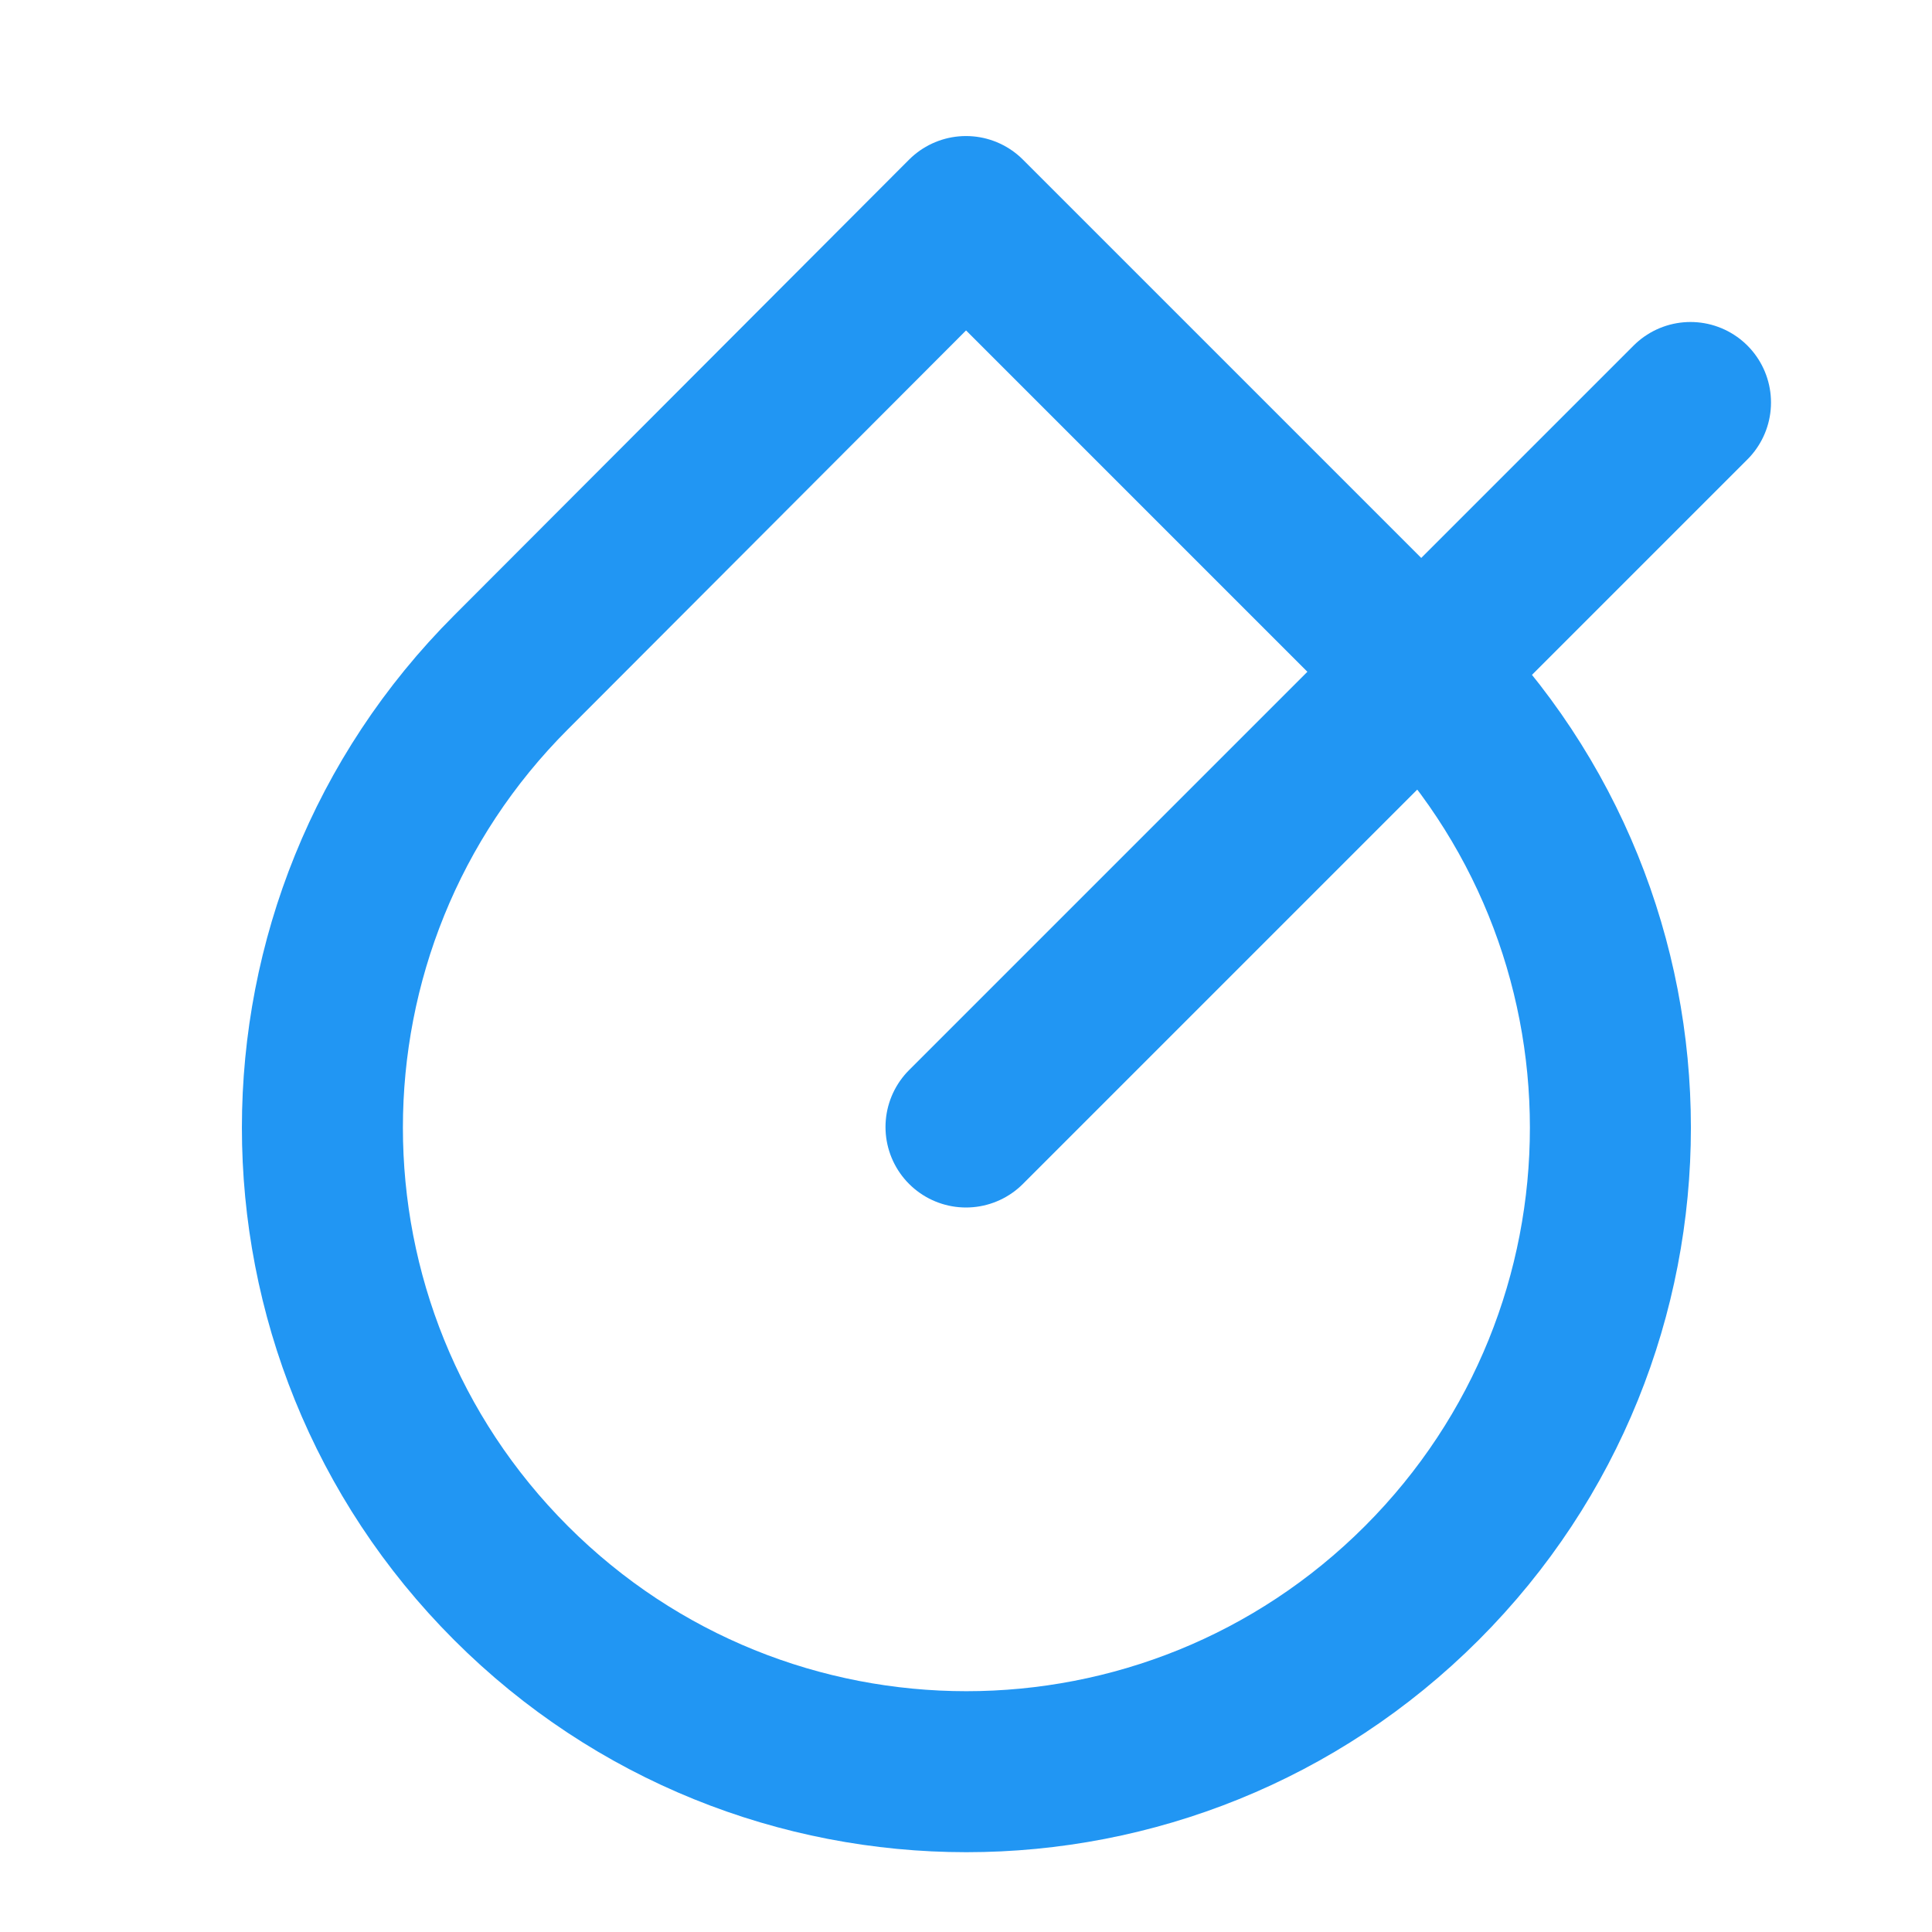
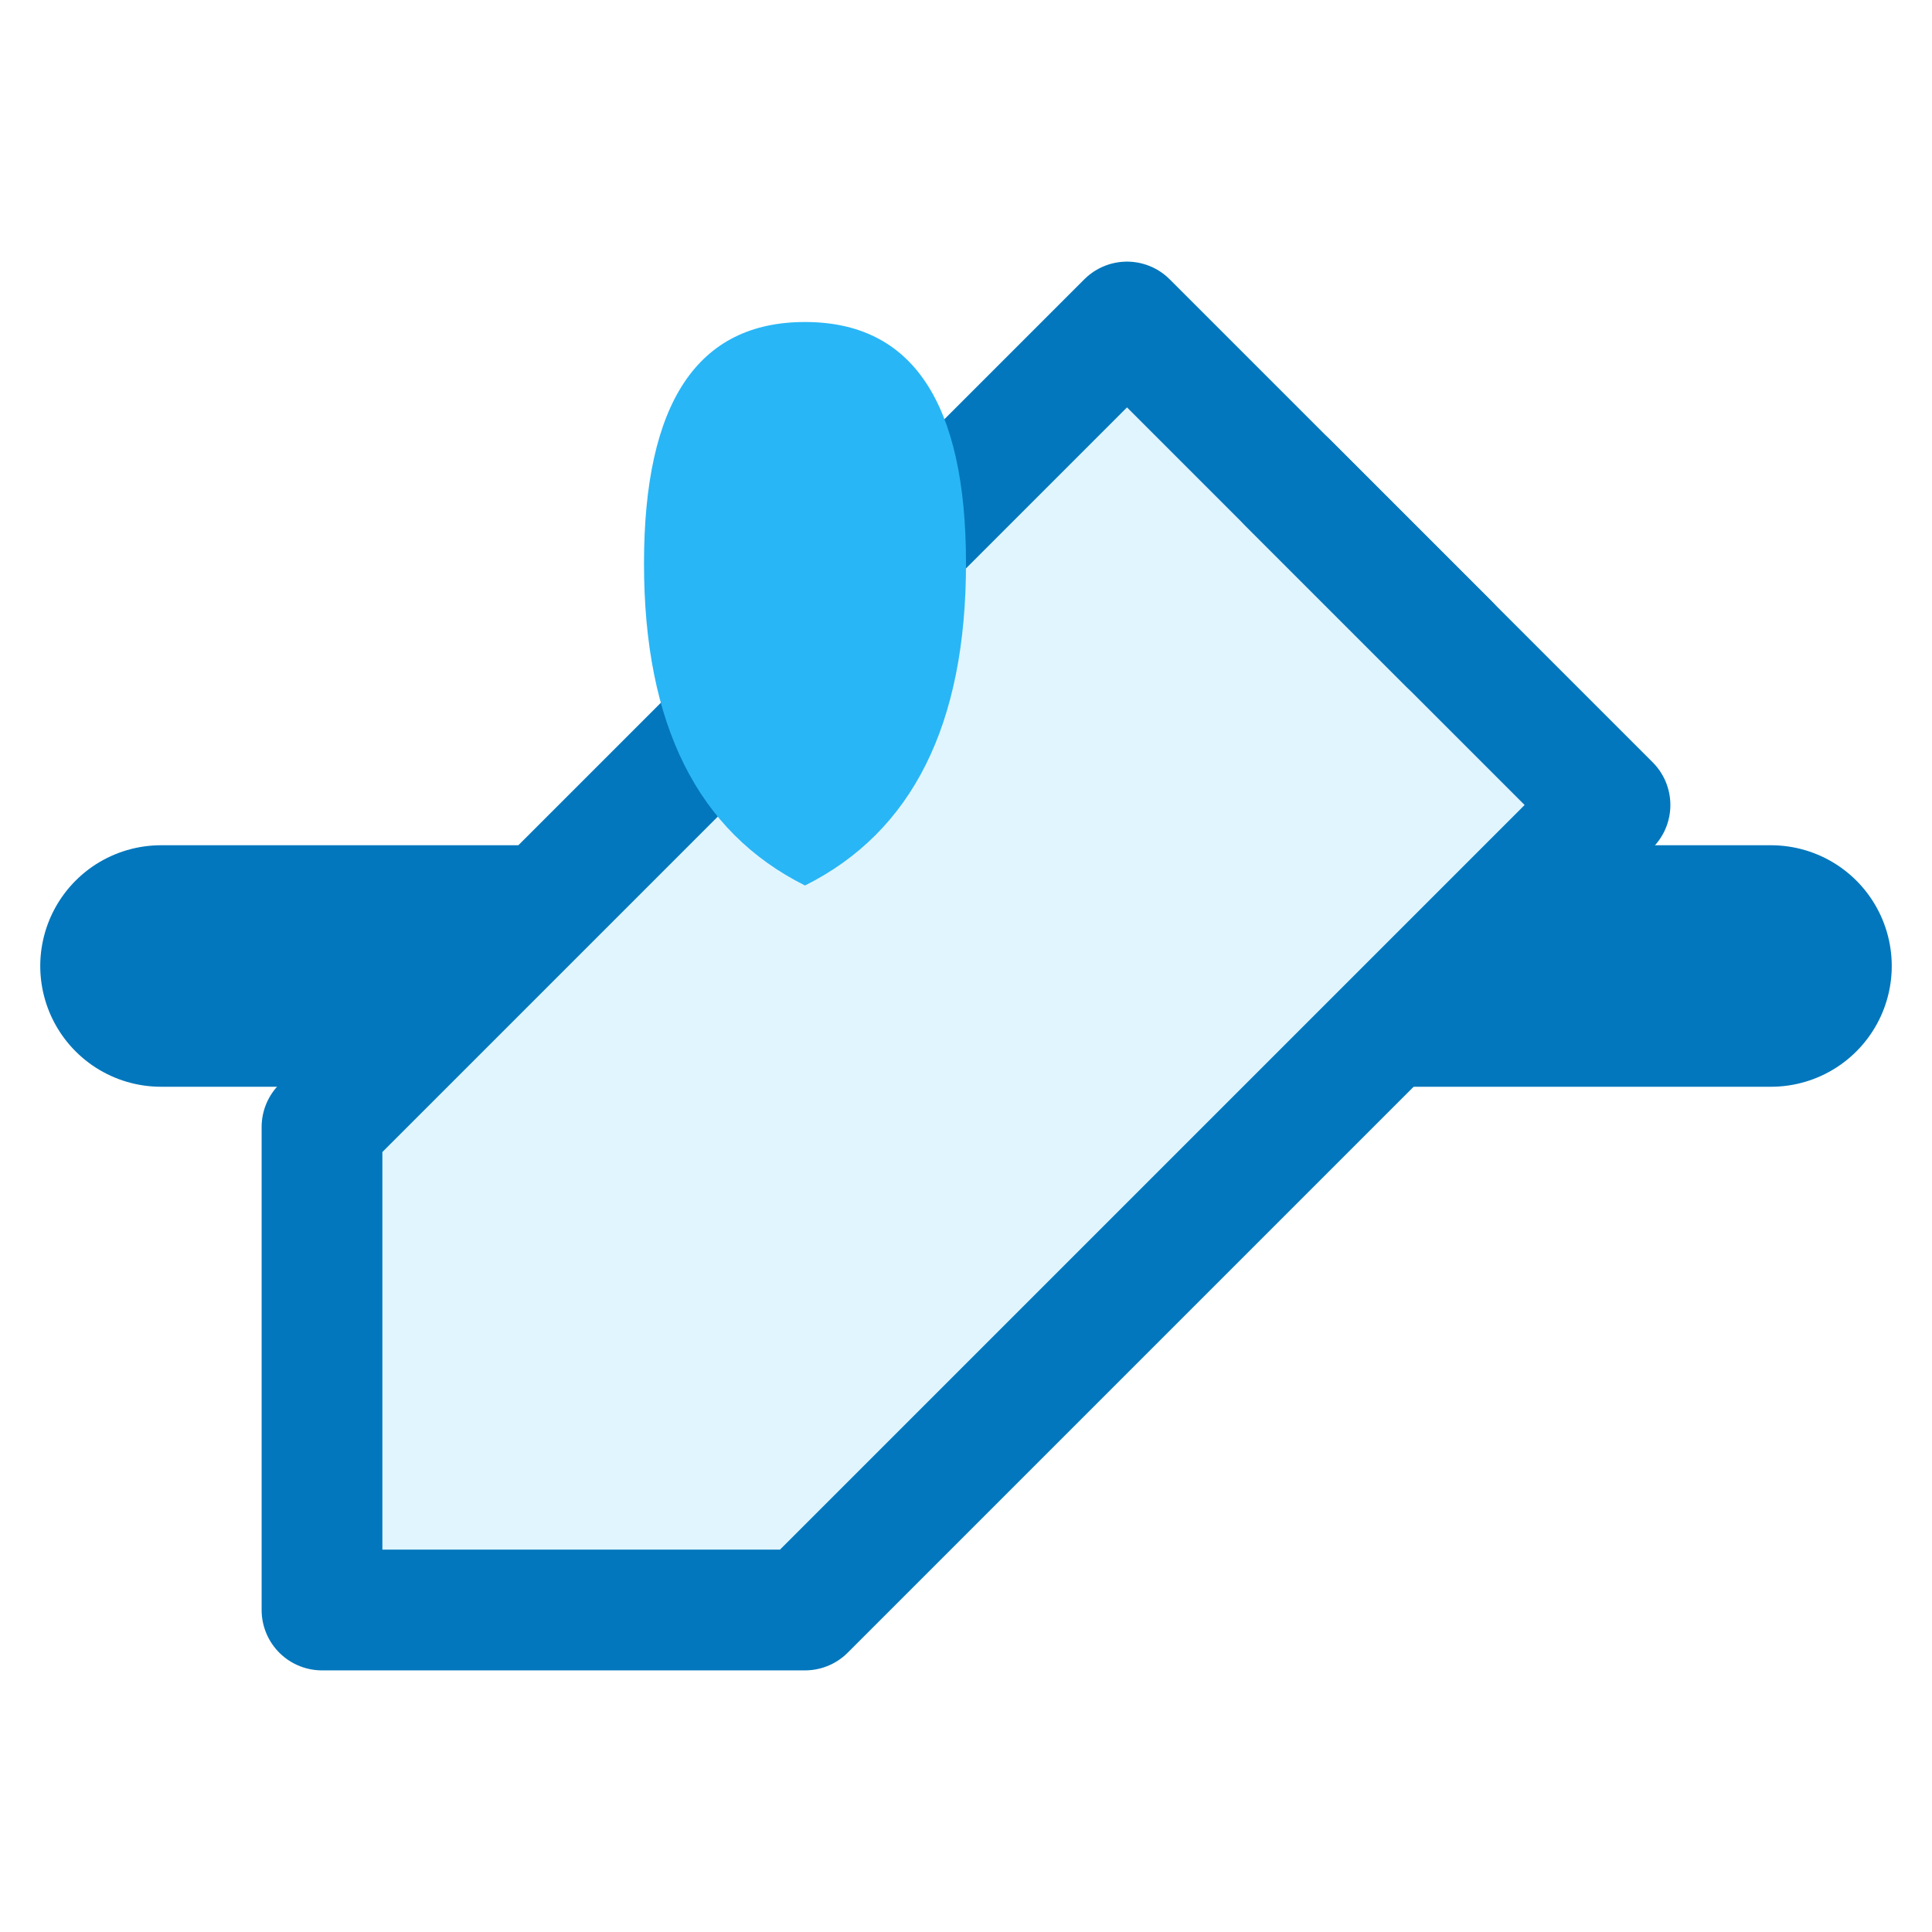
- <svg xmlns="http://www.w3.org/2000/svg" width="24" height="24" viewBox="0 0 24 24" fill="none" stroke="#2196F3" stroke-width="2" stroke-linecap="round" stroke-linejoin="round">
-   <path d="M12 2.69l5.66 5.66a8 8 0 1 1-11.31 0z" />
-   <path d="M12 14l9-9" />
+ <svg xmlns="http://www.w3.org/2000/svg" width="24" height="24" viewBox="0 0 24 24" fill="none" stroke="#0277BD" stroke-width="2" stroke-linecap="round" stroke-linejoin="round">
+   <path d="M2 12 L22 12" stroke="#0277BD" stroke-width="3" />
+   <path d="M14 4 L20 10 L10 20 L4 20 L4 14 Z" fill="#E1F5FE" stroke="#0277BD" stroke-width="1.5" />
+   <path d="M16 6 L18 8" stroke="#0277BD" stroke-width="1.5" />
+   <path d="M8 7 Q8 4 10 4 Q12 4 12 7 Q12 10 10 11 Q8 10 8 7Z" fill="#29B6F6" stroke="none" />
</svg>
